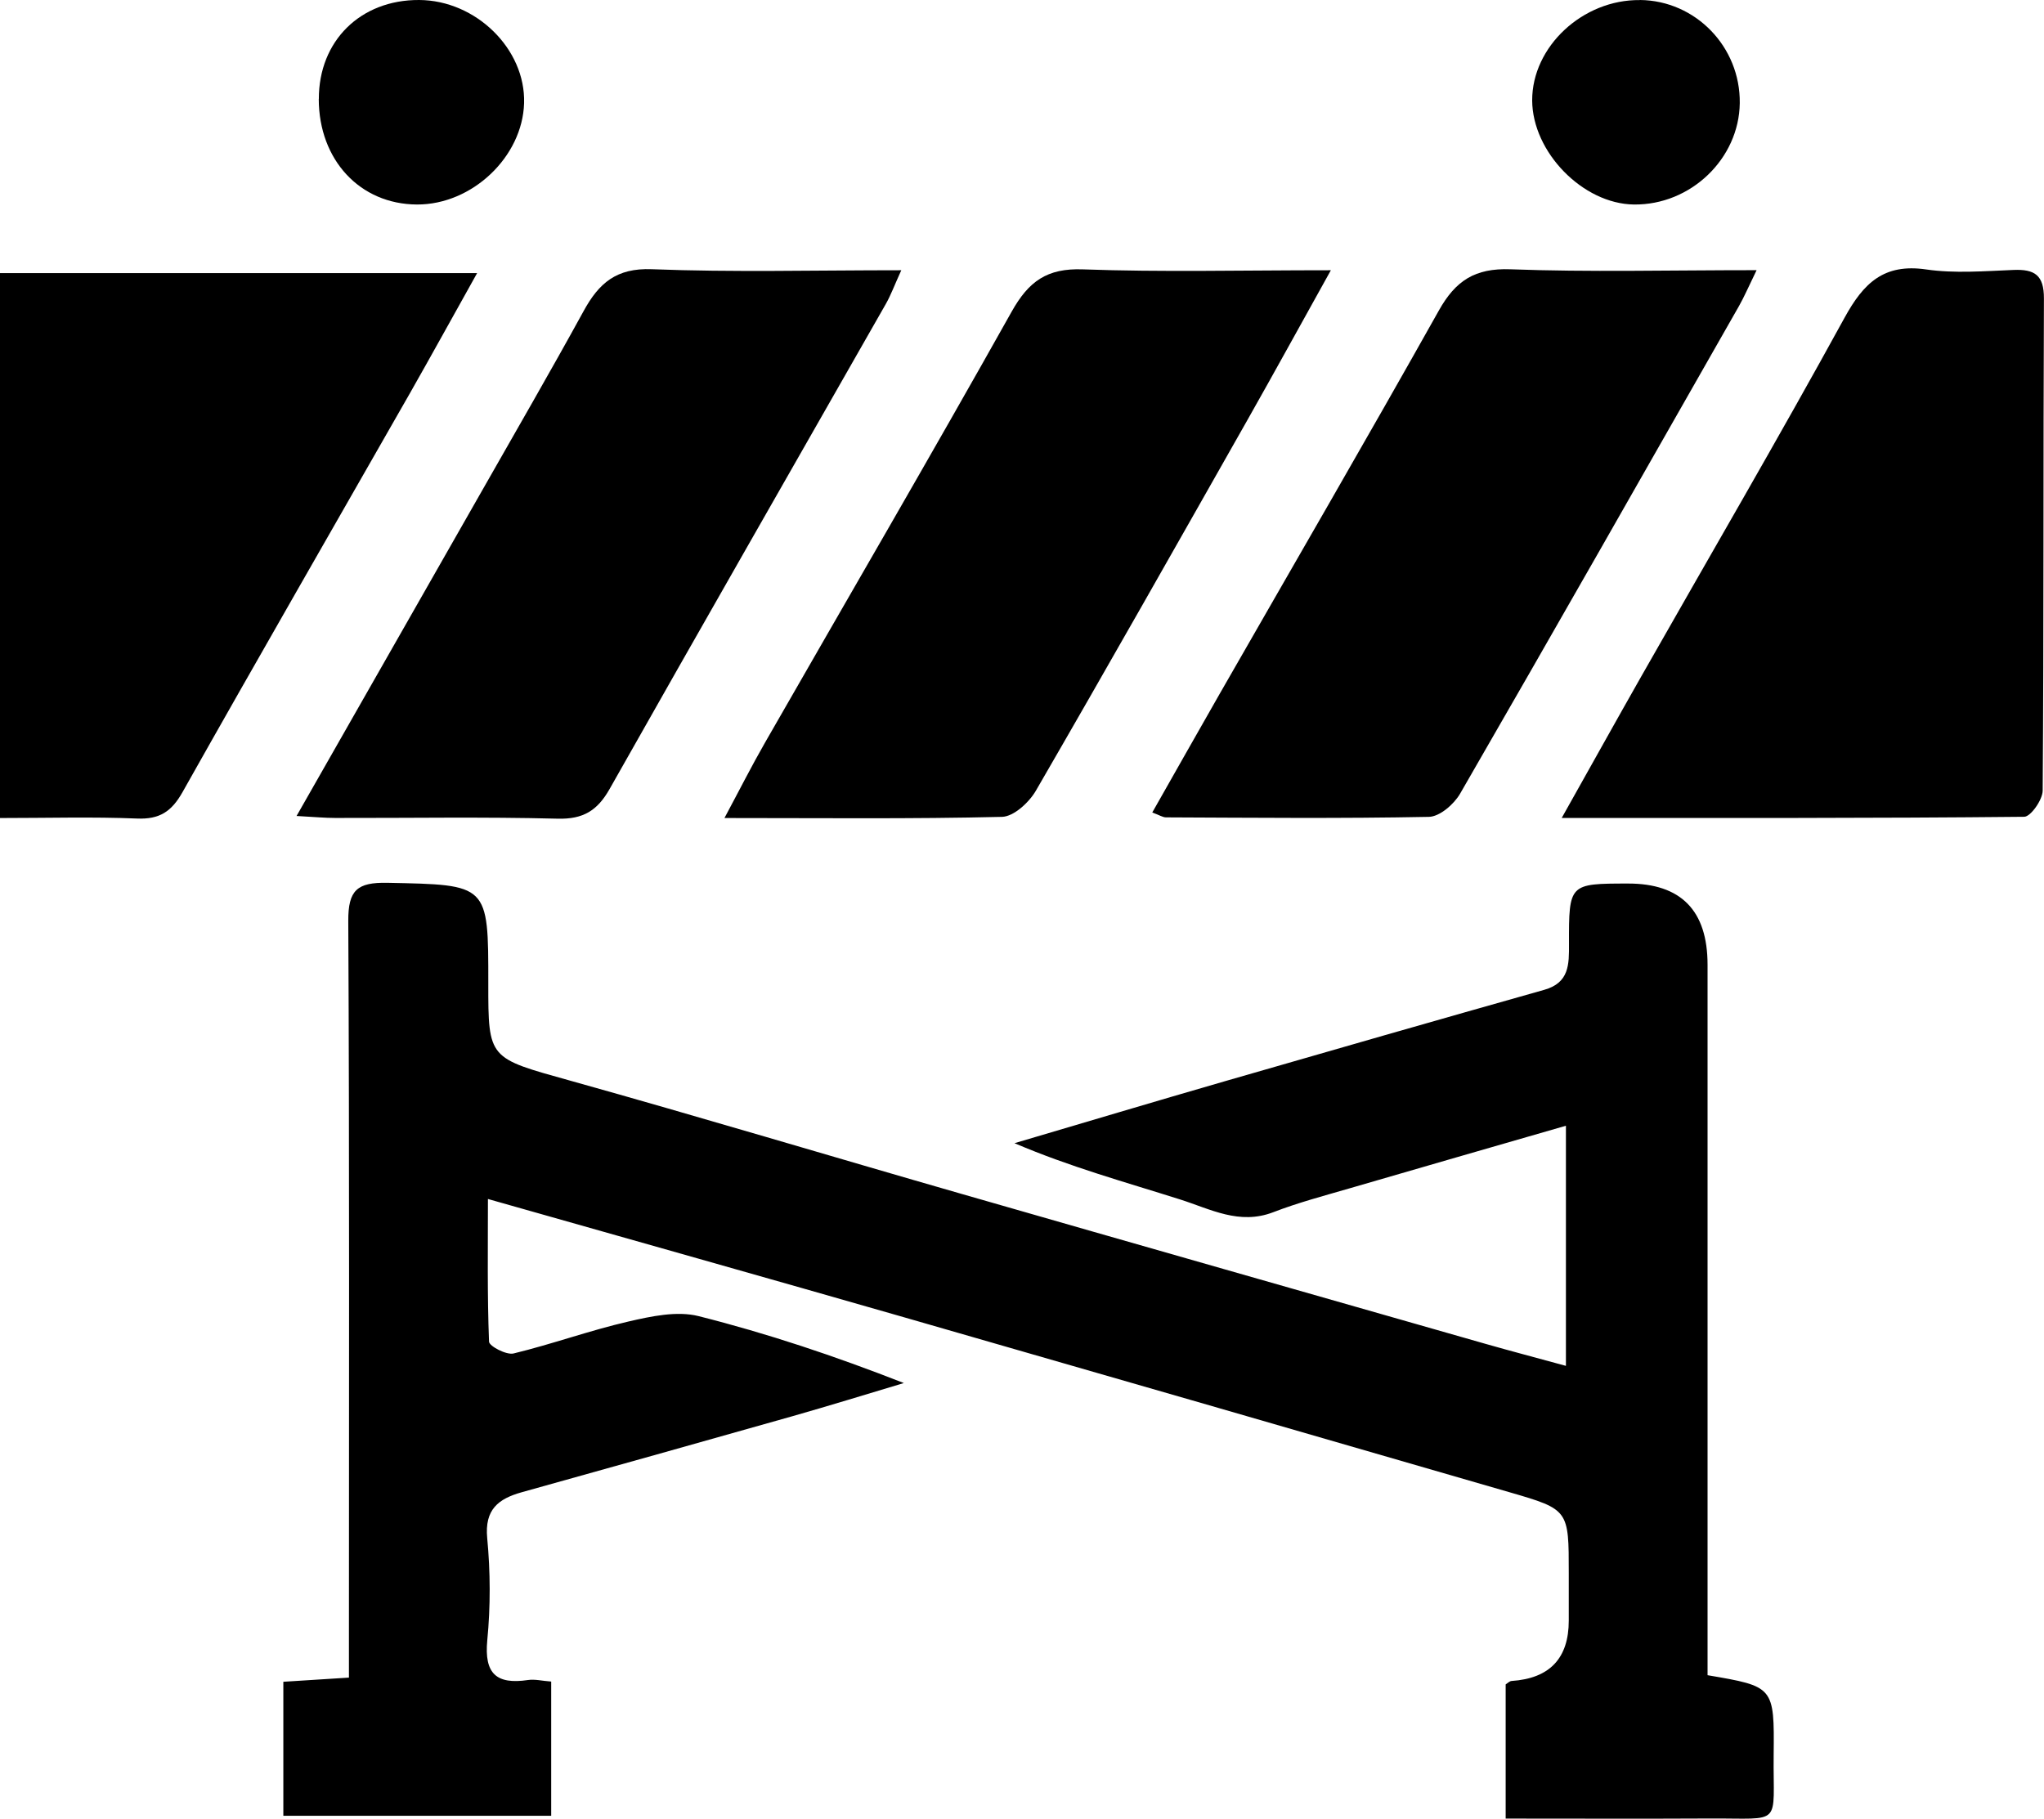
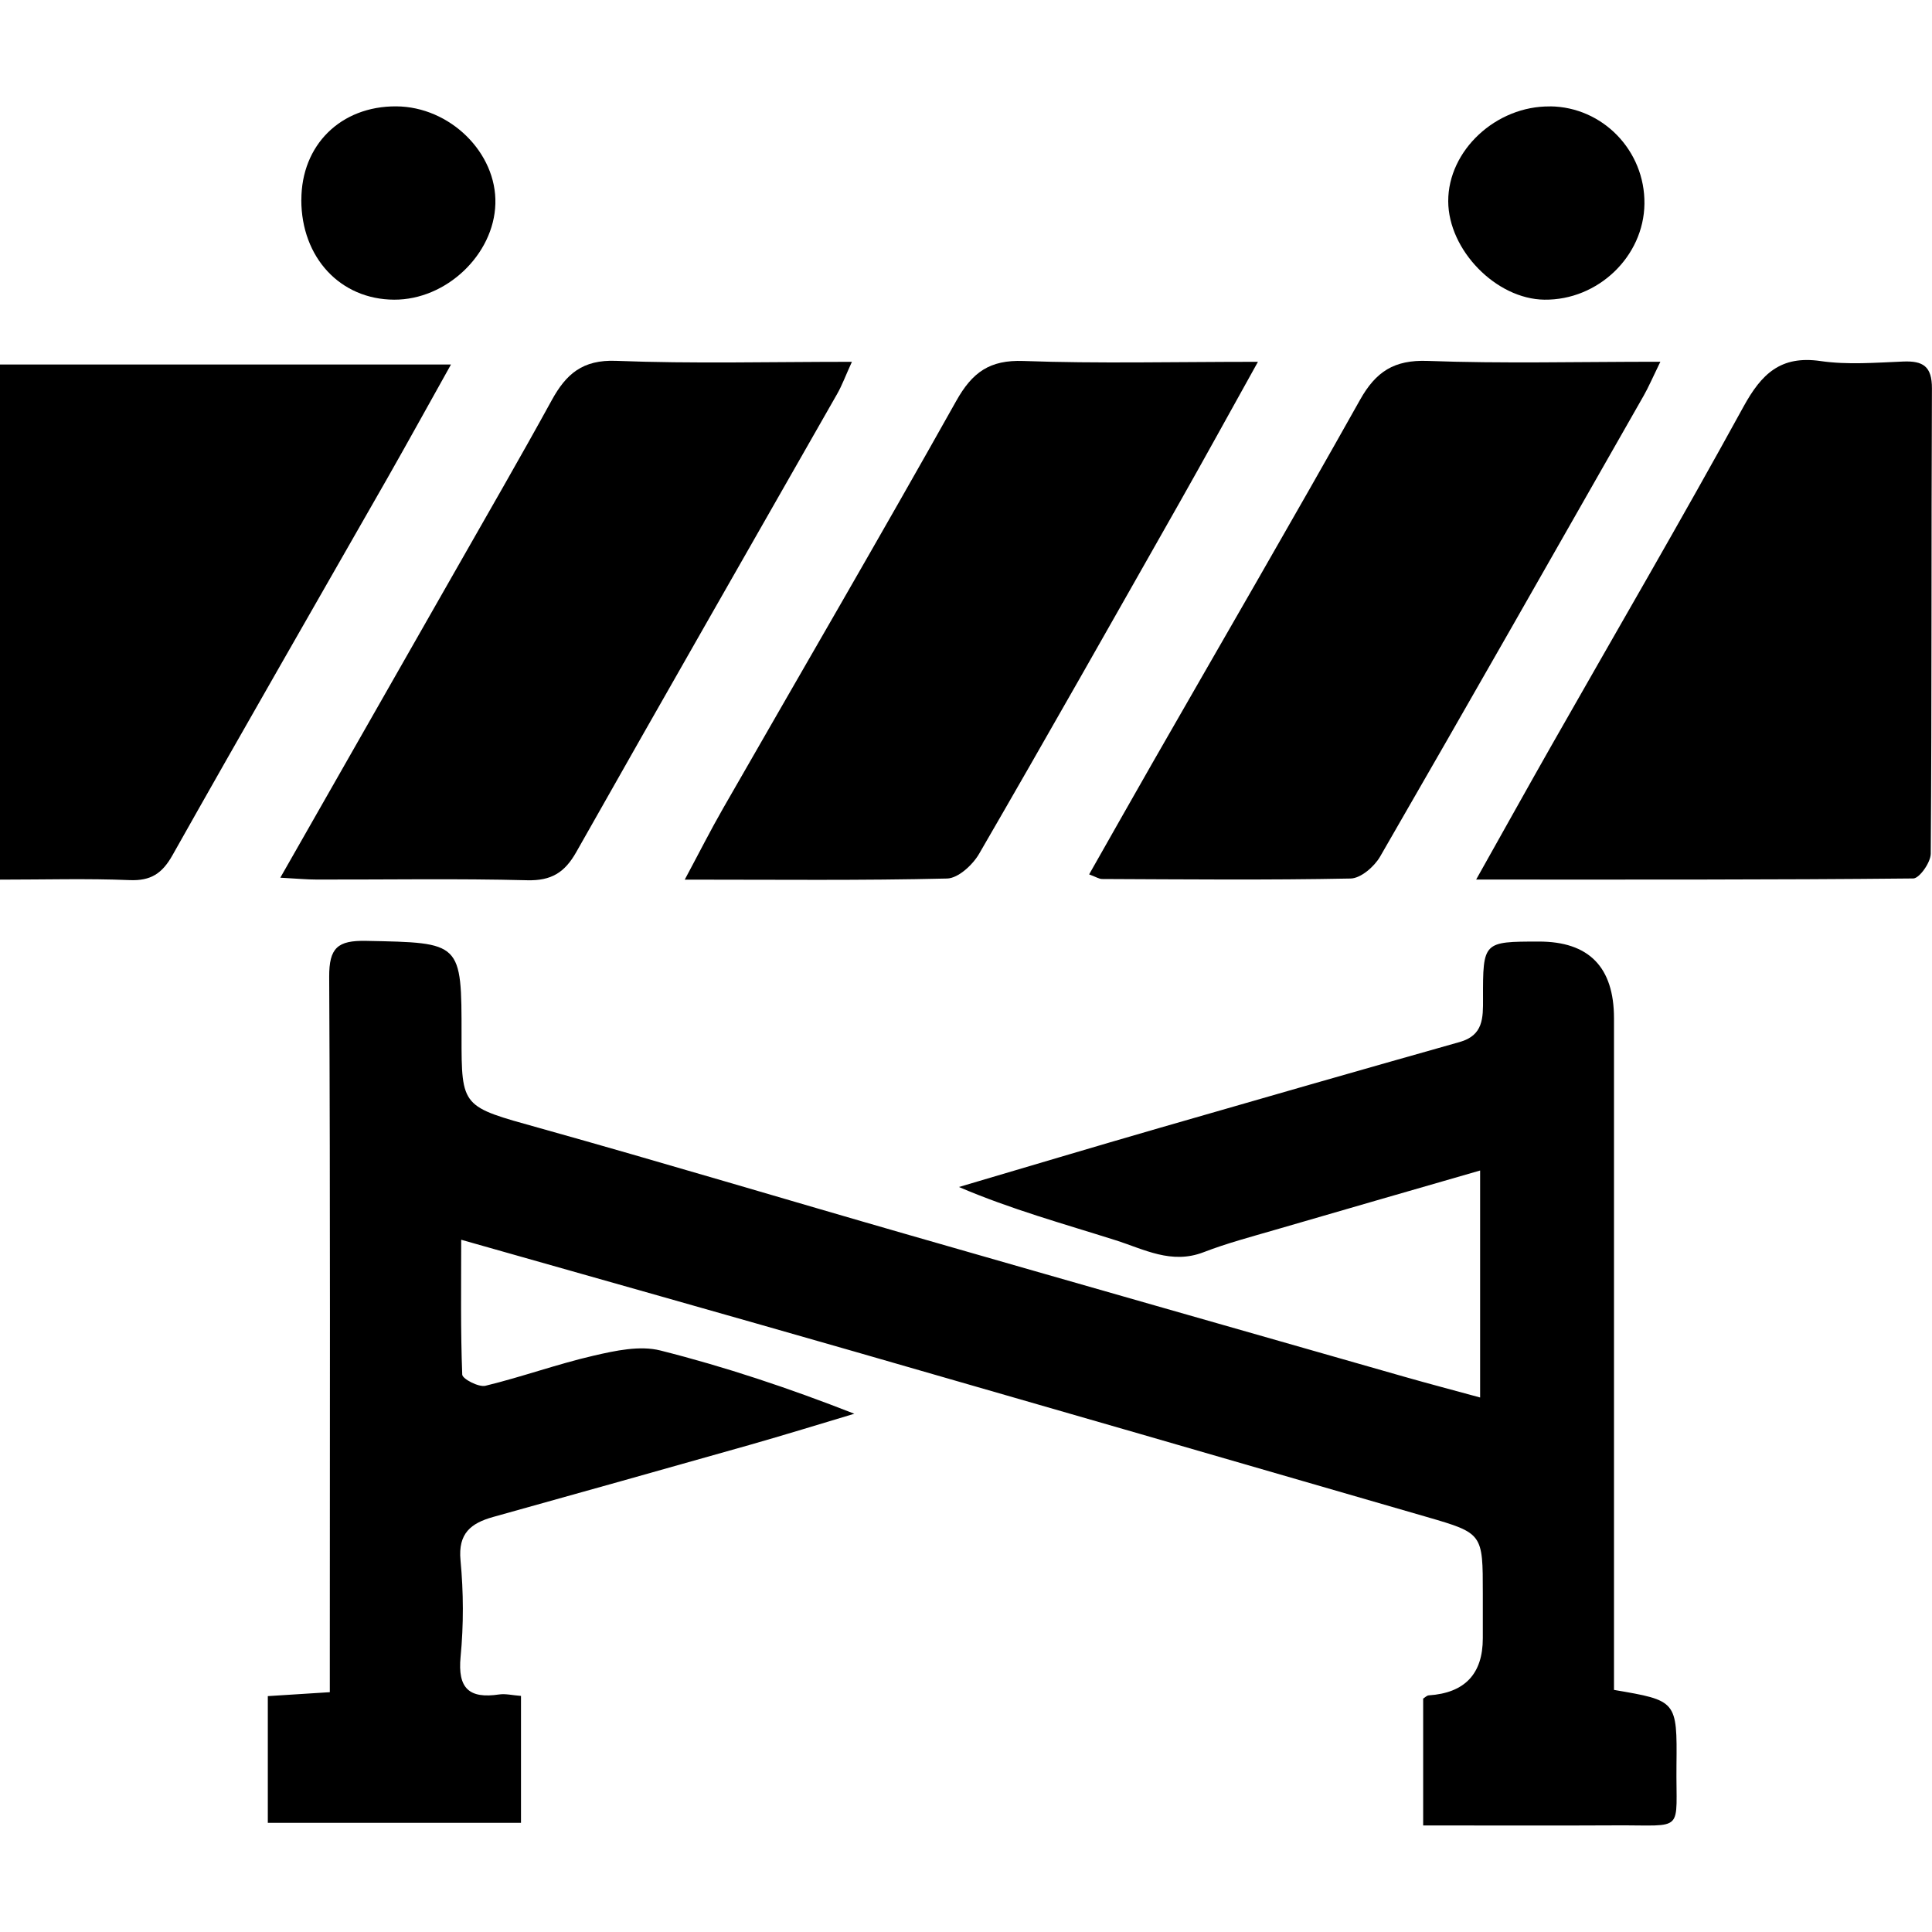
- <svg xmlns="http://www.w3.org/2000/svg" class="svg-icon svg-icon--size-sm" role="img" viewBox="0 0 279.83 249.02">
+ <svg xmlns="http://www.w3.org/2000/svg" width="13" height="13" class="svg-icon svg-icon--size-sm" role="img" viewBox="0 0 279.83 249.02">
  <path d="M214.38,187.02v-32.89c-10.22,2.96-19.96,5.75-29.68,8.59-3.47,1.01-6.99,1.94-10.36,3.24-4.68,1.81-8.61-.42-12.82-1.75-7.48-2.37-15.06-4.45-22.63-7.69,9.63-2.84,19.24-5.72,28.89-8.51,14.54-4.2,29.08-8.38,43.64-12.49,3.43-.97,3.39-3.48,3.38-6.27-.02-8.27,.03-8.27,8.07-8.28q10.9-.02,10.9,11.12c0,31,0,62,0,92.99,0,1.46,0,2.92,0,4.28,9.09,1.55,9.15,1.55,9.05,10.9-.11,9.94,1.39,8.66-8.77,8.72-9.15,.05-18.31,.01-27.92,.01v-18.37c.26-.16,.53-.45,.81-.47q7.83-.52,7.83-8.27c0-2.17,0-4.33,0-6.5,0-8.65,.02-8.71-8.08-11.06-27.66-8.02-55.33-16.03-83.01-23.99-18.65-5.36-37.33-10.62-56.88-16.17,0,6.73-.1,13.14,.15,19.53,.02,.62,2.38,1.86,3.36,1.62,5.28-1.28,10.42-3.15,15.71-4.37,3.12-.72,6.66-1.49,9.63-.74,9.4,2.37,18.62,5.45,28.09,9.16-5.08,1.52-10.15,3.09-15.25,4.54-12.34,3.5-24.7,6.96-37.06,10.41-3.21,.9-5.1,2.36-4.73,6.28,.44,4.62,.46,9.36,.01,13.98-.44,4.6,1.26,6.09,5.58,5.45,.93-.14,1.92,.12,3.17,.21v18.38H38.79v-18.35c2.97-.19,5.71-.36,8.98-.57,0-2.04,0-3.83,0-5.61,0-32.66,.08-65.33-.09-97.99-.02-4.22,1.22-5.3,5.35-5.22,13.83,.28,13.83,.12,13.82,13.77-.01,10.42,.05,10.2,11.22,13.32,17.92,5.01,35.75,10.38,53.63,15.52,23.88,6.87,47.77,13.68,71.66,20.51,3.46,.99,6.94,1.9,11.03,3.02Z" fill="currentColor" />
  <path d="M213.81,111.98c4.07-7.24,7.47-13.36,10.93-19.45,9.28-16.33,18.75-32.55,27.78-49.02,2.61-4.76,5.38-7.46,11.17-6.62,3.91,.57,7.98,.23,11.96,.07,2.89-.12,4.18,.7,4.17,3.89-.1,22.46-.01,44.93-.17,67.39,0,1.25-1.64,3.58-2.53,3.59-20.61,.21-41.22,.16-63.32,.16Z" fill="currentColor" />
  <path d="M0,112V37.39H65.32c-3.33,5.95-6.22,11.21-9.19,16.43-10.39,18.21-20.86,36.37-31.14,54.63-1.5,2.67-3.15,3.75-6.23,3.62-6.1-.25-12.23-.07-18.75-.07Z" fill="currentColor" />
  <path d="M182.2,37c-4.18,7.51-7.73,13.98-11.37,20.41-9.62,16.97-19.23,33.96-29.01,50.84-.93,1.61-3.03,3.55-4.64,3.59-12.31,.3-24.64,.16-38,.16,2.07-3.86,3.72-7.13,5.55-10.32,11.27-19.67,22.69-39.25,33.78-59.03,2.32-4.13,4.83-5.95,9.72-5.77,10.8,.39,21.62,.12,33.96,.12Z" fill="currentColor" />
  <path d="M240.48,37c-1.16,2.38-1.71,3.68-2.4,4.89-12.69,22.28-25.37,44.58-38.19,66.78-.84,1.45-2.8,3.15-4.28,3.17-11.99,.24-23.98,.12-35.98,.07-.45,0-.9-.31-1.88-.67,3.13-5.51,6.16-10.88,9.22-16.23,10.02-17.49,20.15-34.92,30.01-52.49,2.29-4.09,4.94-5.83,9.8-5.65,10.79,.4,21.6,.12,33.7,.12Z" fill="currentColor" />
  <path d="M40.6,111.72c8.74-15.32,16.98-29.77,25.21-44.22,4.72-8.3,9.51-16.56,14.1-24.93,2.08-3.8,4.47-5.9,9.32-5.71,11.08,.43,22.18,.14,34.16,.14-.95,2.08-1.43,3.41-2.12,4.62-12.61,22.13-25.28,44.23-37.81,66.4-1.67,2.95-3.6,4.16-7.1,4.07-10.15-.26-20.31-.08-30.47-.1-1.45,0-2.89-.14-5.29-.27Z" fill="currentColor" />
  <path d="M43.65,13.55C43.64,5.6,49.35-.04,57.38,0c7.78,.04,14.58,6.71,14.37,14.11-.21,7.37-7.12,13.92-14.66,13.89-7.8-.03-13.44-6.09-13.45-14.45Z" fill="currentColor" />
  <path d="M224.52,0c7.62,.08,13.75,6.42,13.66,14.11-.09,7.63-6.73,13.99-14.5,13.89-6.98-.09-13.89-7.17-13.92-14.25-.02-7.36,6.92-13.83,14.75-13.74Z" fill="currentColor" />
</svg>
